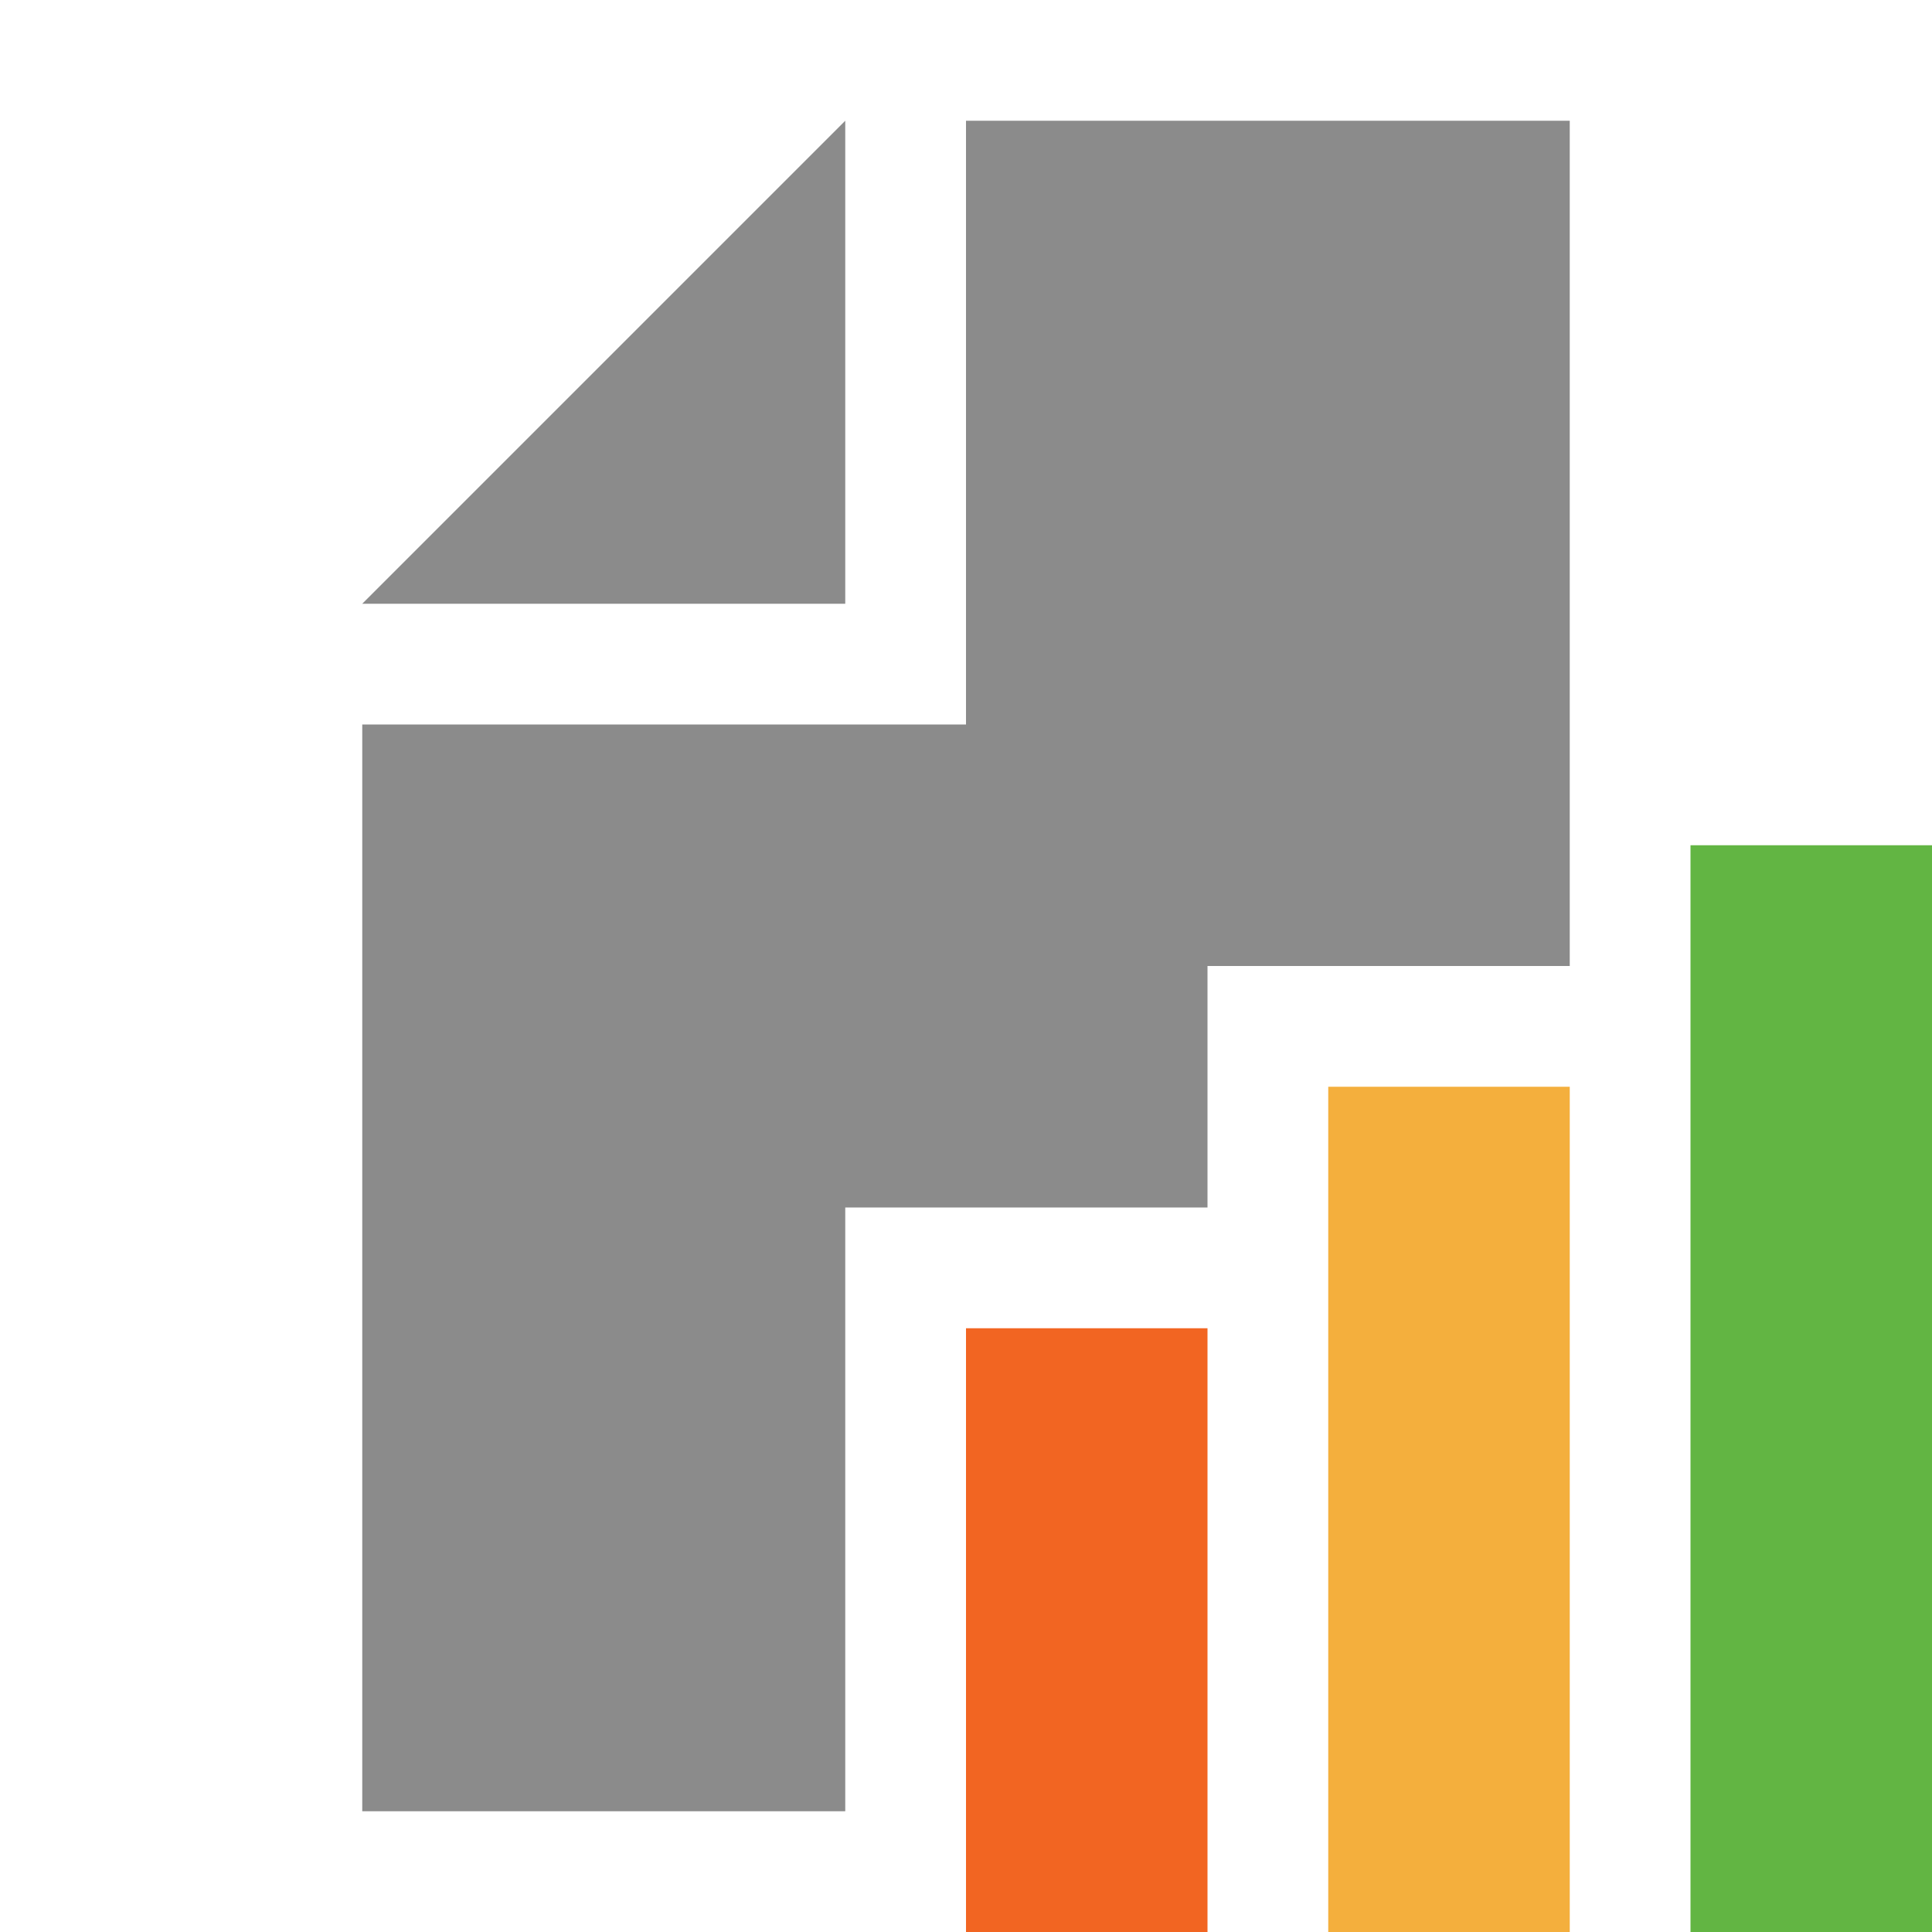
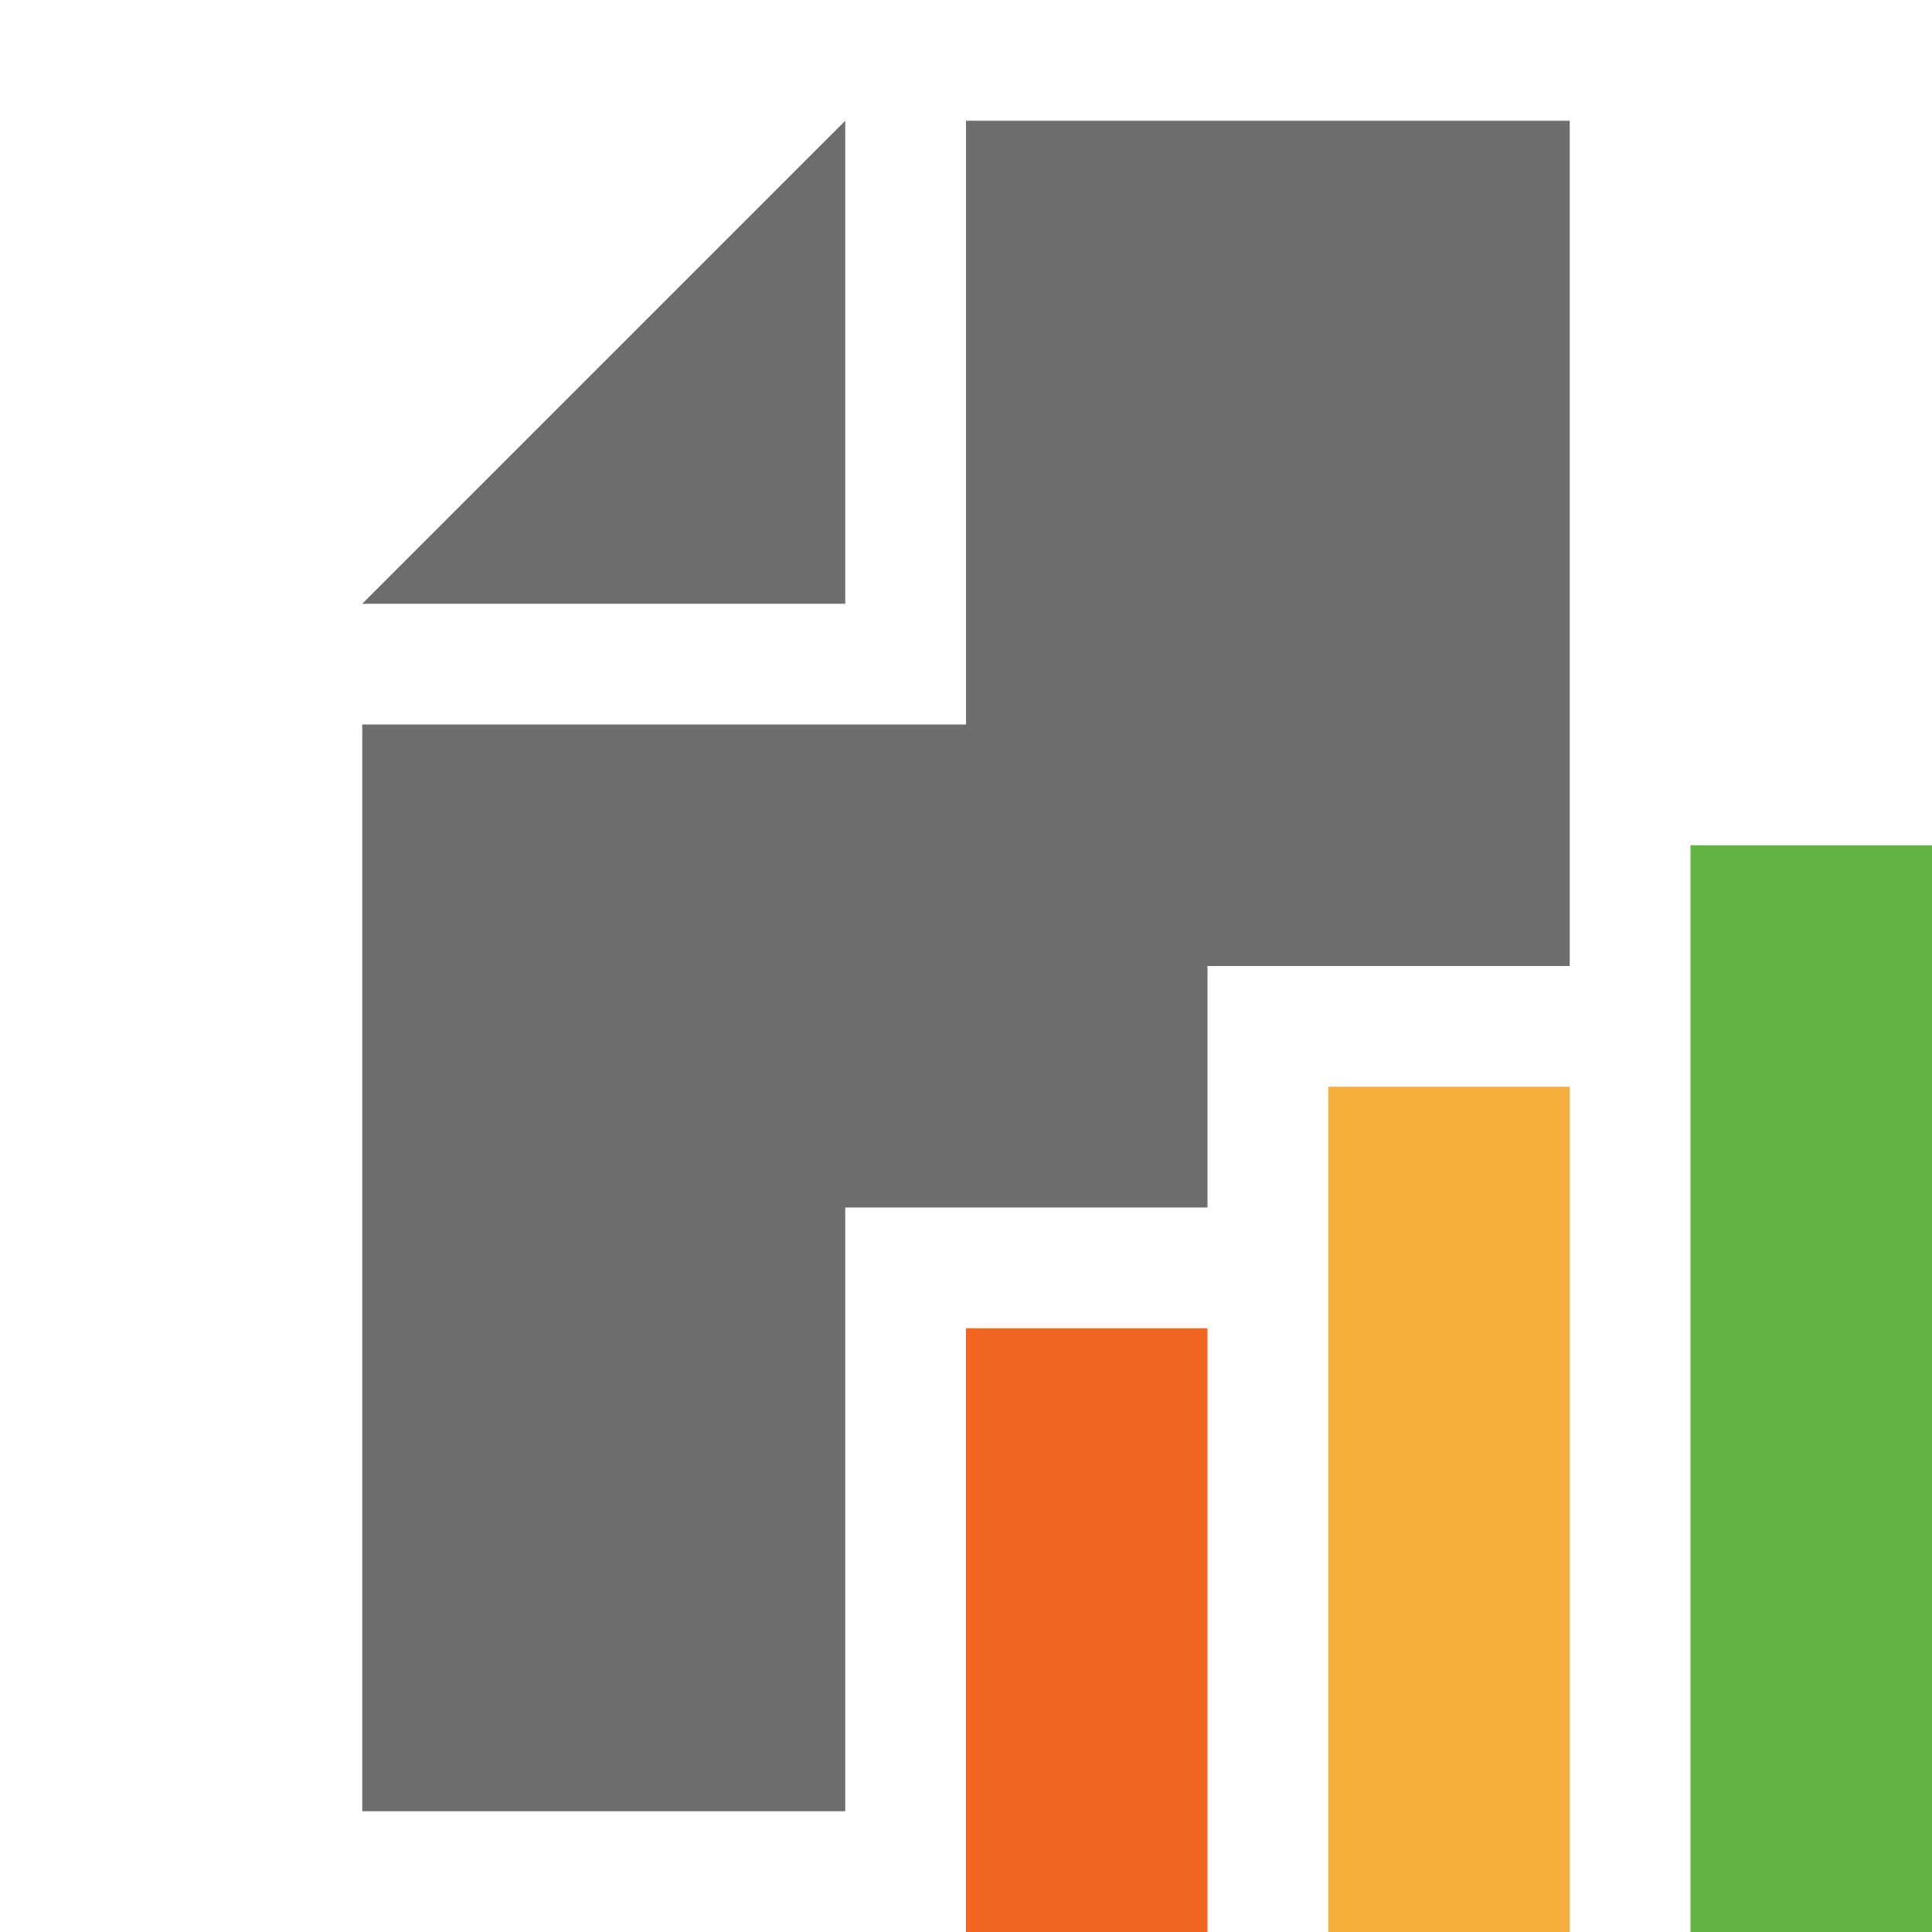
<svg xmlns="http://www.w3.org/2000/svg" width="16" height="16" viewBox="0 0 16 16">
  <g fill="none" fill-rule="evenodd">
-     <polygon fill="#6E6E6E" fill-opacity=".8" points="7 1 3 5 7 5" />
-     <polygon fill="#6E6E6E" fill-opacity=".8" points="7 10 10 10 10 8 13 8 13 6 13 1 8 1 8 6 3 6 3 15 7 15" />
+     <polygon fill="#6E6E6E" points="7 1 3 5 7 5" />
+     <polygon fill="#6E6E6E" points="7 10 10 10 10 8 13 8 13 6 13 1 8 1 8 6 3 6 3 15 7 15" />
    <polygon fill="#62B543" points="14 16 16 16 16 7 14 7" />
    <polygon fill="#F4AF3D" points="11 16 13 16 13 9 11 9" />
    <polygon fill="#F26522" points="8 16 10 16 10 11 8 11" />
  </g>
</svg>
